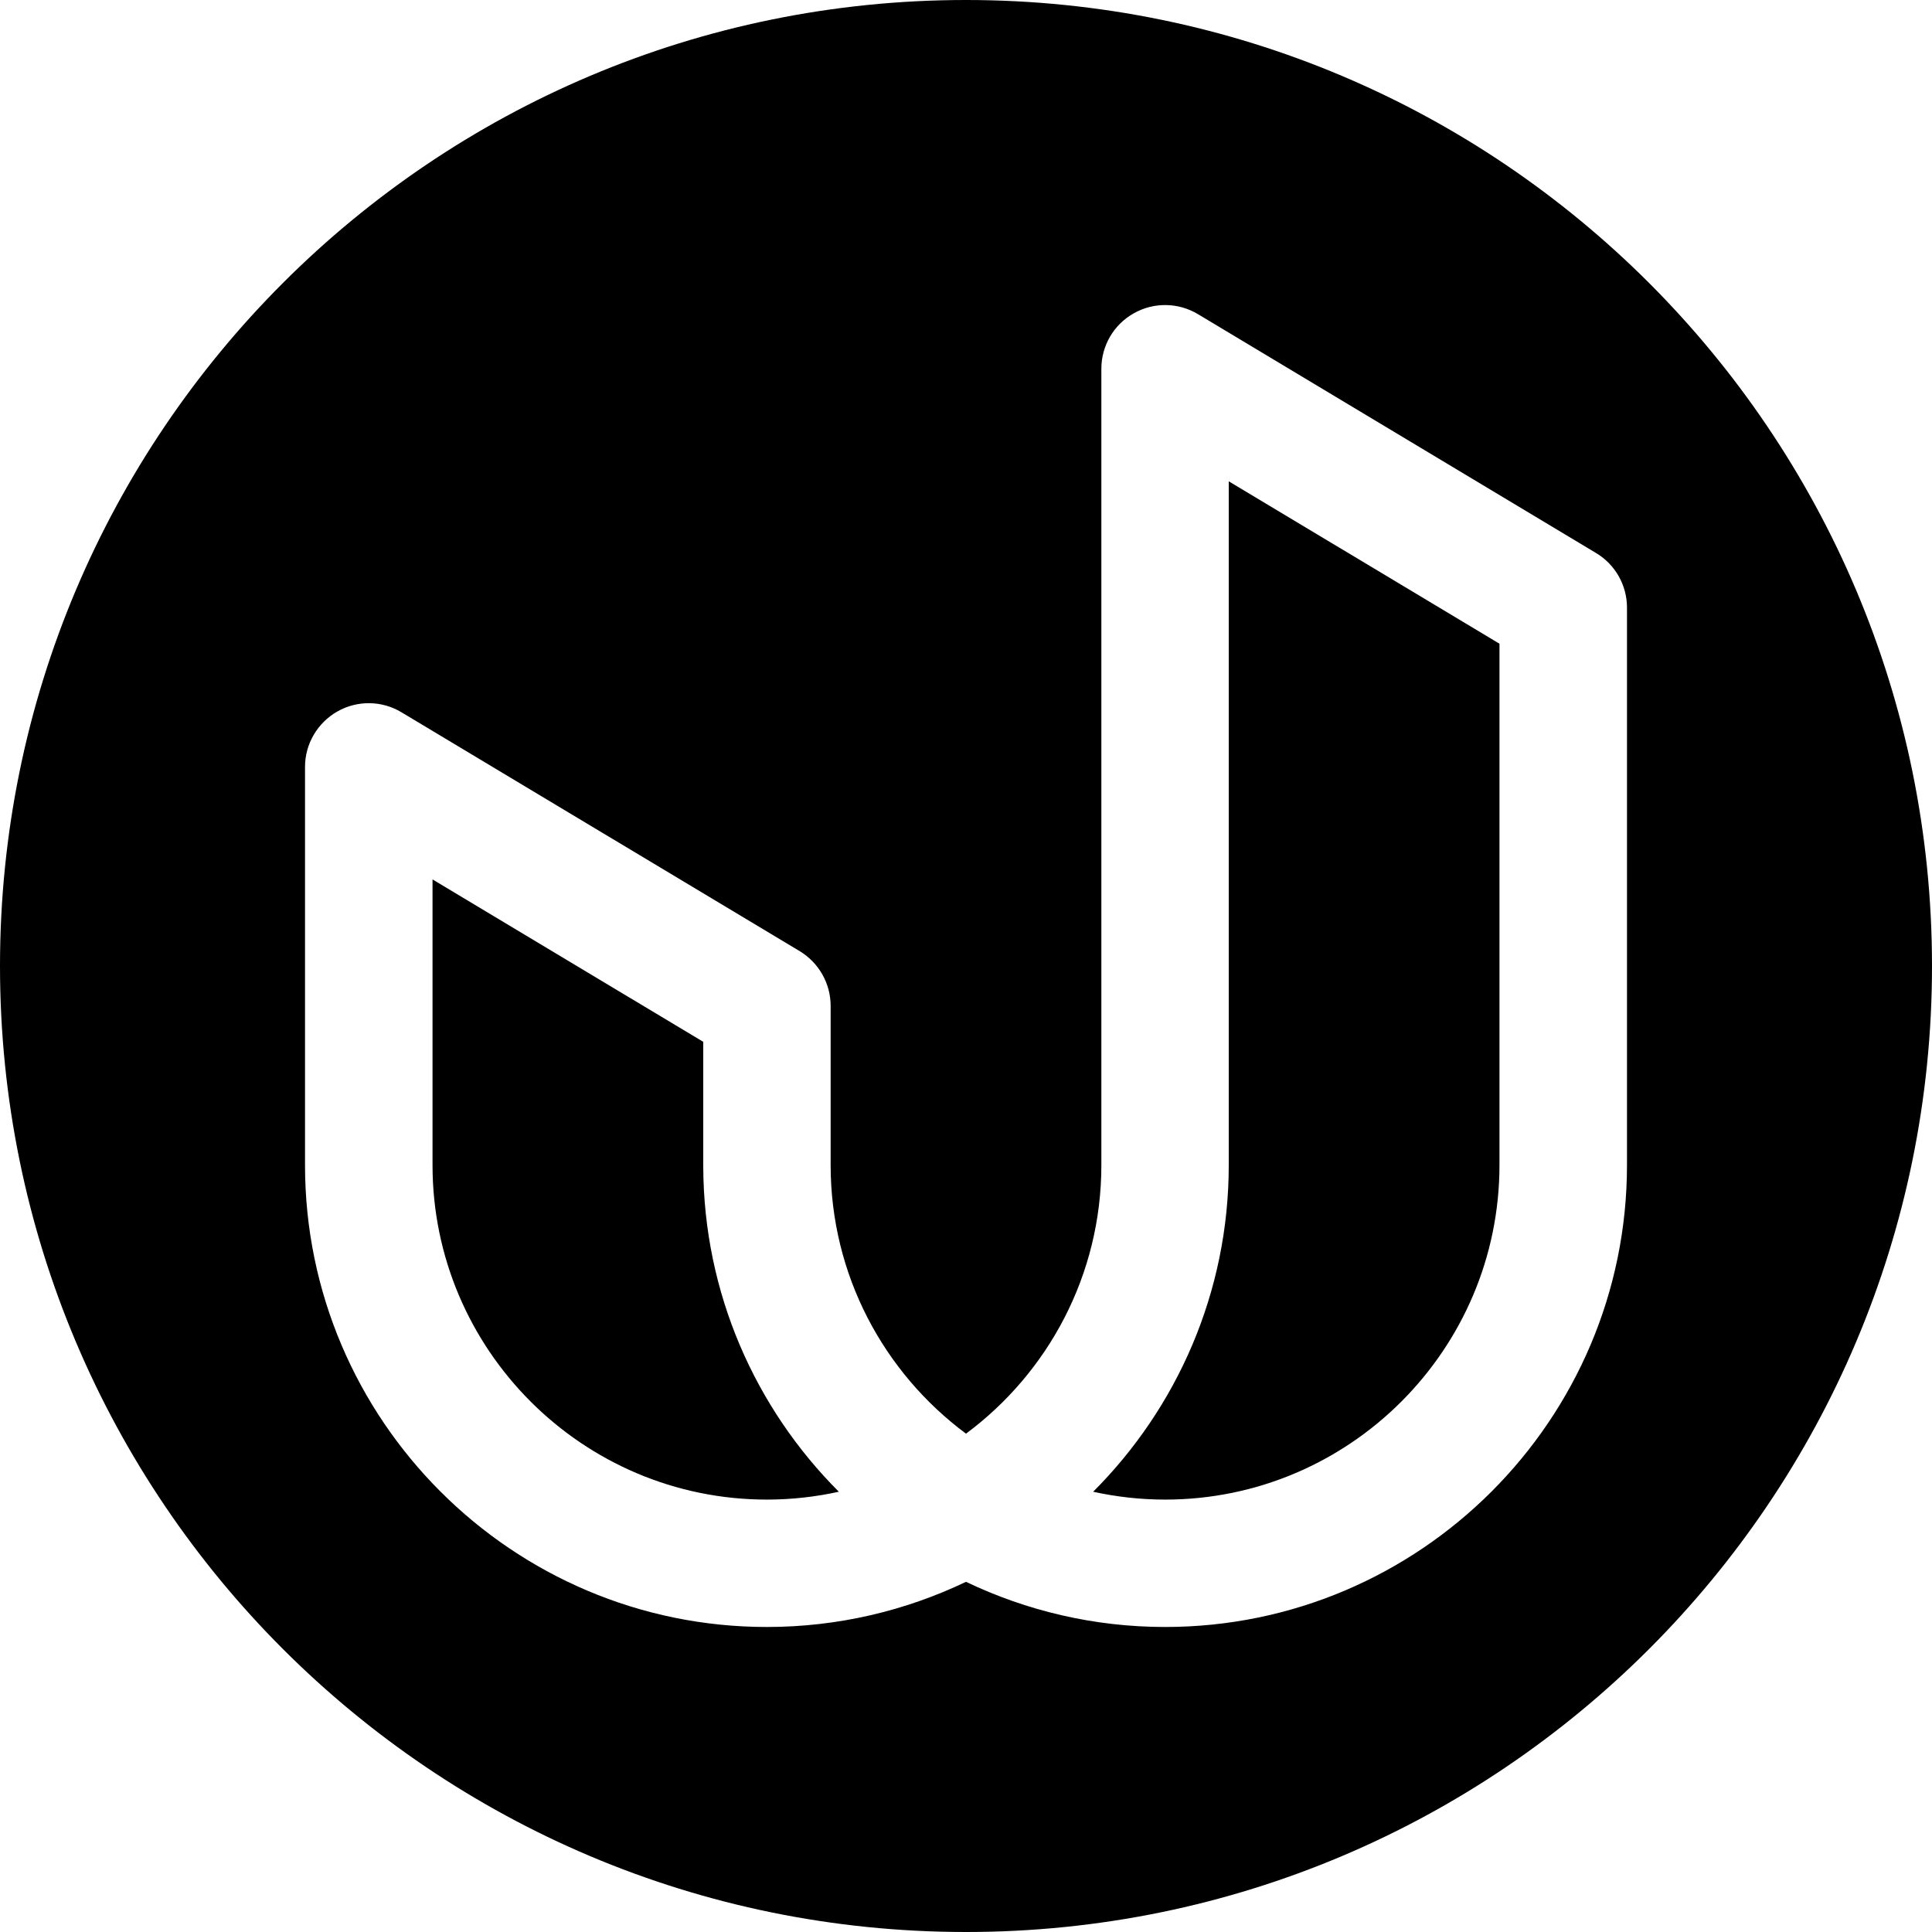
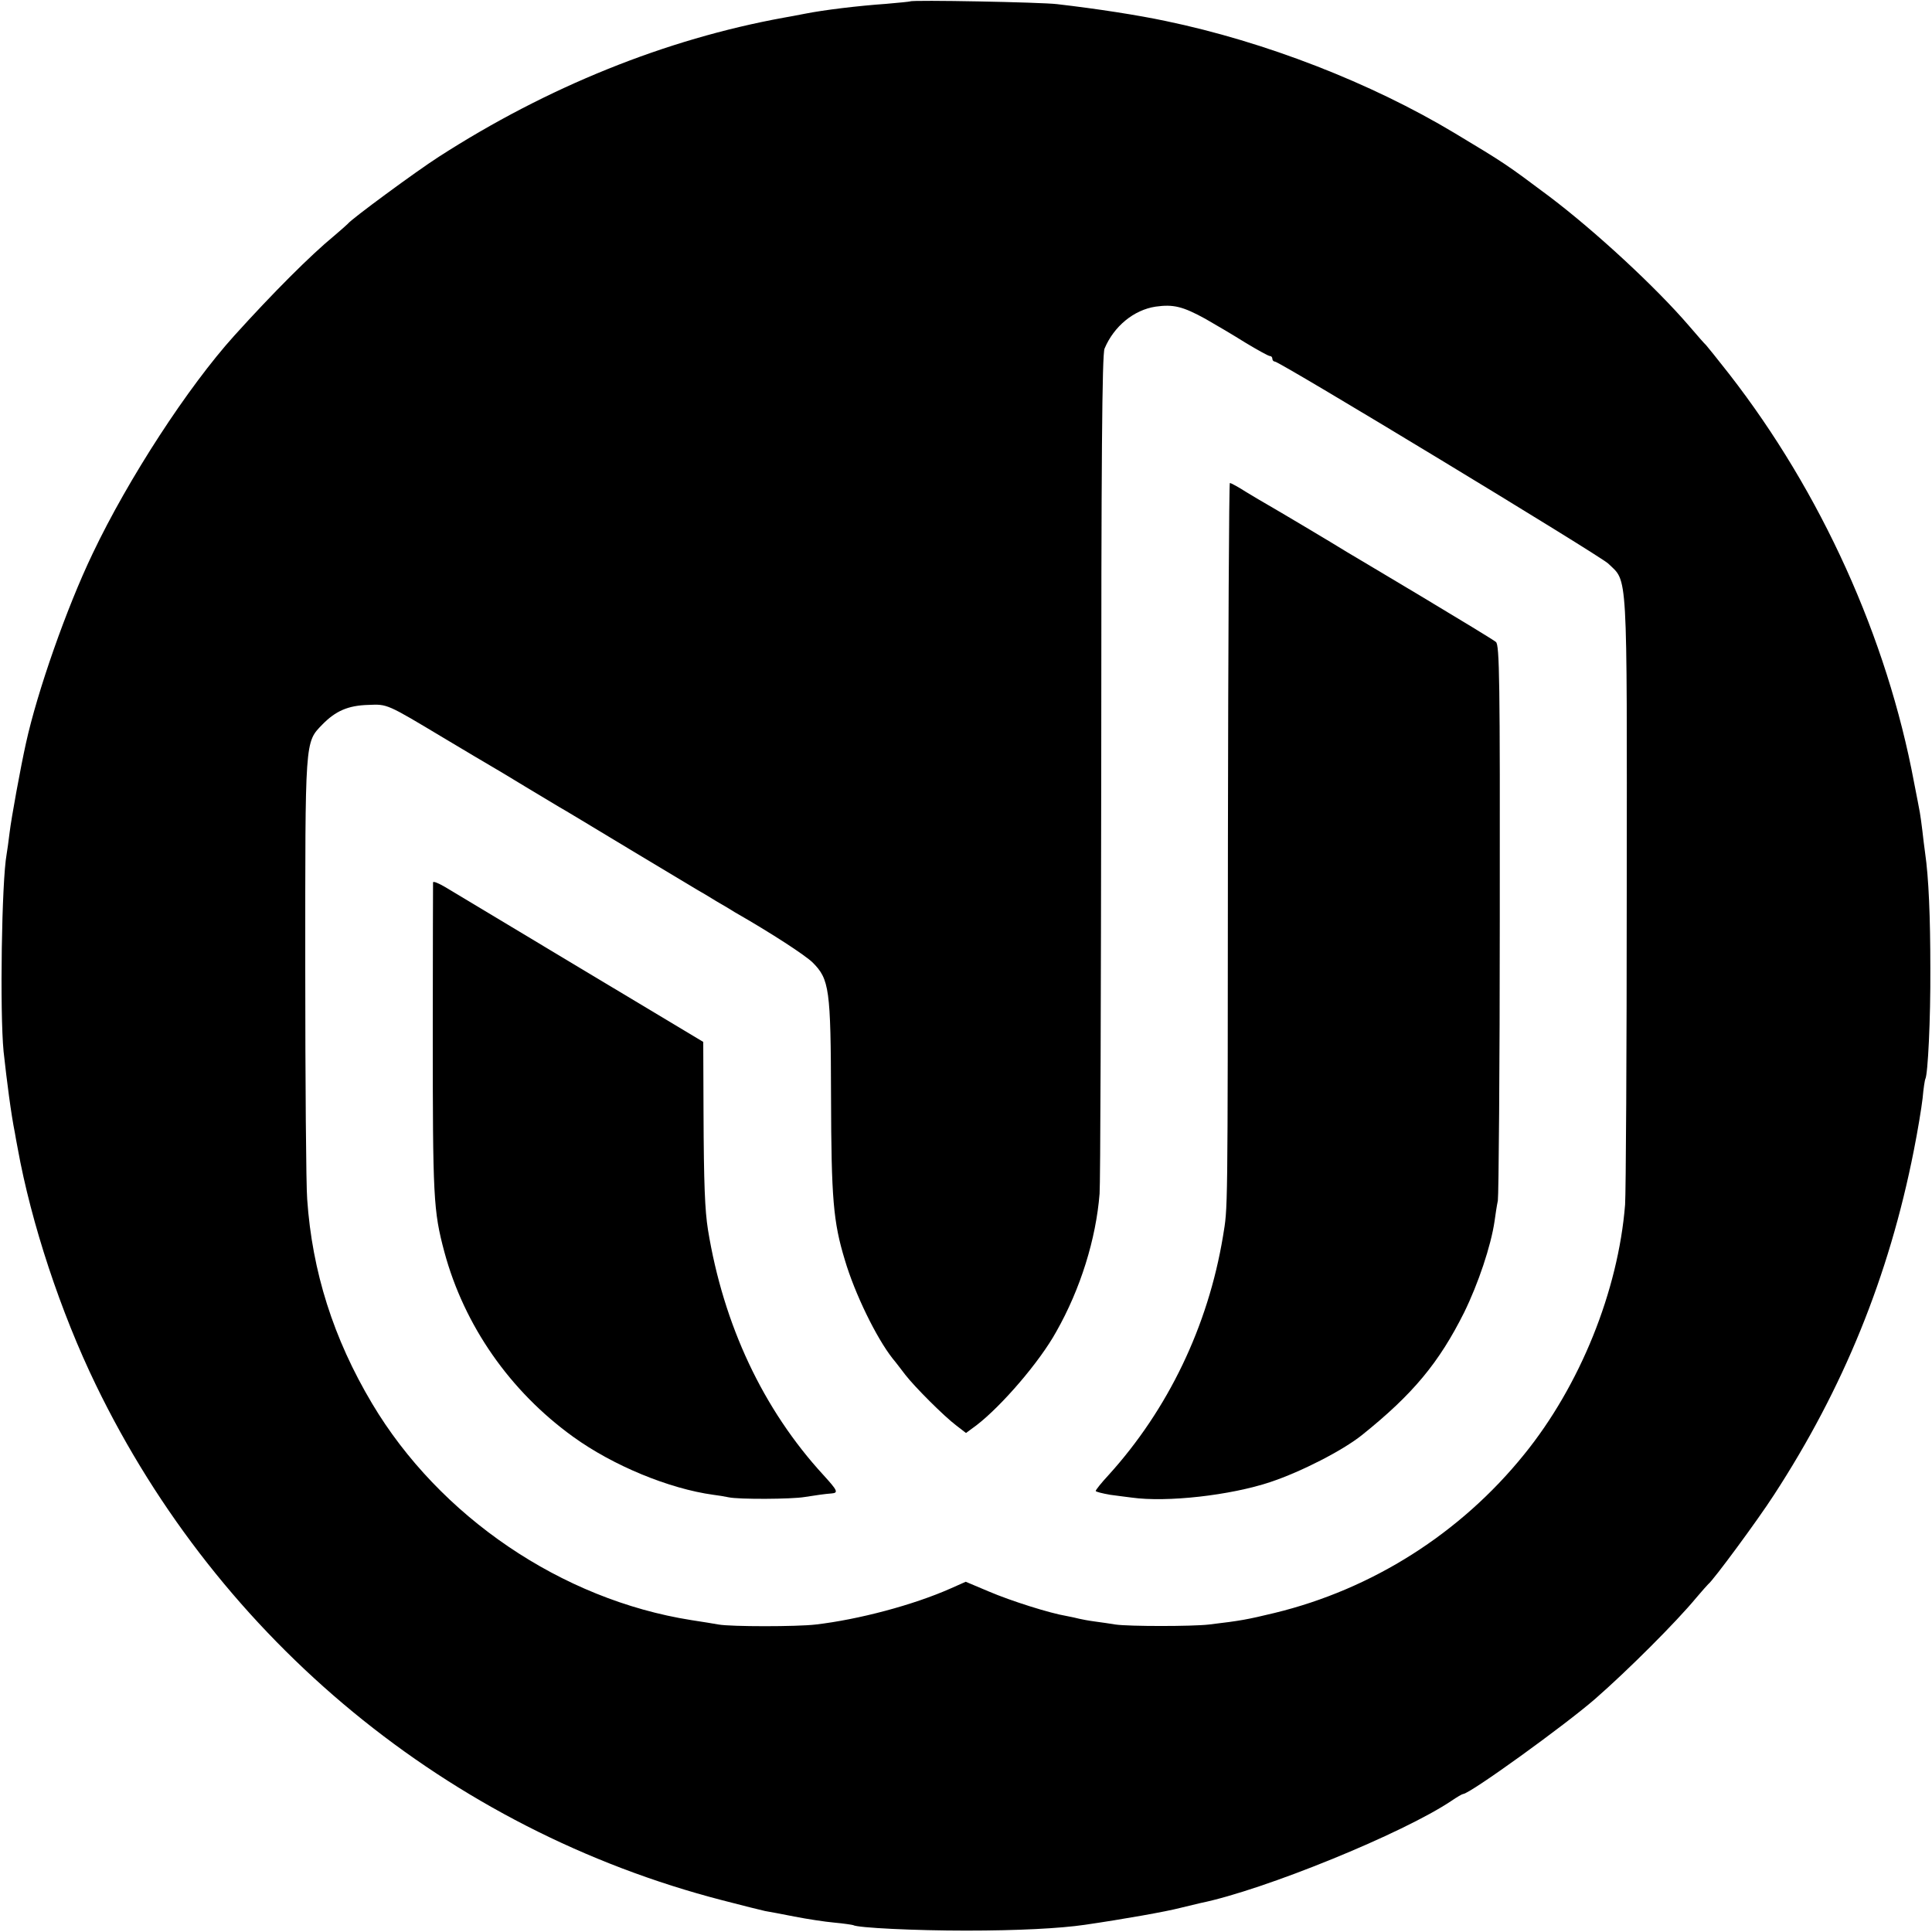
- <svg xmlns="http://www.w3.org/2000/svg" width="16px" height="16px" viewBox="0 0 16 16" version="1.1">
-   <defs />
-   <g id="Logo" stroke="none" stroke-width="1" fill="none" fill-rule="evenodd">
-     <g id="Group-7" fill="#000000">
-       <path d="M10.176,9.649 C10.176,10.704 9.746,11.661 9.053,12.354 C9.245,12.396 9.444,12.419 9.649,12.419 C11.176,12.419 12.418,11.176 12.418,9.649 L12.418,5.331 L10.176,3.986 L10.176,9.649 Z" id="Fill-1" />
-       <path d="M13.474,9.649 C13.474,11.758 11.758,13.474 9.649,13.474 C9.059,13.474 8.5,13.339 8,13.1 C7.5,13.339 6.941,13.474 6.351,13.474 C4.242,13.474 2.526,11.758 2.526,9.649 L2.526,6.351 C2.526,6.161 2.629,5.986 2.794,5.892 C2.96,5.798 3.163,5.801 3.325,5.899 L6.623,7.877 C6.781,7.973 6.879,8.144 6.879,8.33 L6.879,9.649 C6.879,10.559 7.32,11.368 8,11.873 C8.68,11.368 9.121,10.559 9.121,9.649 L9.121,3.054 C9.121,2.864 9.223,2.688 9.389,2.595 C9.554,2.501 9.757,2.504 9.92,2.601 L13.218,4.58 C13.377,4.675 13.474,4.847 13.474,5.032 L13.474,9.649 Z M8,0 C3.582,0 0,3.582 0,8 C0,12.418 3.582,16 8,16 C12.418,16 16,12.418 16,8 C16,3.582 12.418,0 8,0 Z" id="Fill-3" />
-       <path d="M5.824,8.628 L3.582,7.283 L3.582,9.649 C3.582,11.176 4.824,12.419 6.351,12.419 C6.556,12.419 6.755,12.396 6.947,12.354 C6.256,11.663 5.827,10.71 5.824,9.659 L5.824,8.628 Z" id="Fill-5" />
-     </g>
+ <svg xmlns="http://www.w3.org/2000/svg" version="1.0" width="700pt" height="700pt" viewBox="0 0 700 700" preserveAspectRatio="xMidYMid meet">
+   <g transform="translate(0,700) scale(0.1,-0.1)" fill="#000000" stroke="none">
+     <path d="M3298 6995 c-2 -1 -41 -5 -88 -9 -100 -7 -225 -22 -295 -36 -27 -5 -61 -12 -75 -14 -429 -78 -857 -251 -1250 -504 -81 -52 -319 -227 -330 -243 -3 -3 -25 -23 -50 -44 -85 -70 -220 -205 -361 -361 -168 -186 -384 -518 -513 -789 -95 -198 -201 -501 -242 -688 -20 -90 -53 -272 -59 -322 -4 -33 -9 -69 -11 -80 -18 -98 -25 -572 -11 -715 12 -109 27 -226 41 -295 2 -11 6 -36 10 -55 49 -272 156 -595 283 -857 449 -928 1280 -1612 2270 -1868 72 -19 142 -36 155 -39 13 -2 60 -11 106 -20 46 -9 111 -19 145 -22 34 -3 65 -8 68 -9 15 -10 227 -20 409 -20 188 0 341 8 430 21 144 21 295 48 345 61 33 8 67 16 75 18 230 47 735 253 910 371 19 13 38 24 41 24 24 0 370 250 479 345 119 104 294 279 365 365 21 25 41 47 44 50 17 12 180 233 238 323 252 387 417 792 507 1248 14 70 28 155 32 190 3 35 8 67 10 70 9 17 19 214 18 399 0 188 -6 331 -19 420 -3 19 -7 56 -10 81 -3 25 -7 54 -9 65 -2 10 -11 60 -21 109 -98 525 -337 1052 -670 1480 -43 55 -81 102 -84 105 -4 3 -31 34 -61 69 -122 142 -340 343 -505 468 -159 119 -162 121 -345 231 -303 182 -686 331 -1047 406 -99 21 -246 44 -393 61 -56 7 -526 16 -532 10z m1069 -1150 c37 -21 103 -60 146 -87 43 -26 83 -48 88 -48 5 0 9 -4 9 -10 0 -5 4 -10 9 -10 18 0 1178 -703 1208 -732 71 -69 68 -3 67 -1183 0 -583 -3 -1096 -6 -1140 -25 -312 -163 -655 -366 -905 -231 -286 -550 -488 -904 -574 -100 -24 -120 -28 -238 -42 -62 -7 -288 -7 -338 0 -18 3 -52 8 -75 11 -23 3 -49 8 -57 10 -8 2 -29 7 -46 10 -60 10 -200 54 -282 89 l-83 35 -54 -24 c-135 -60 -334 -113 -490 -131 -67 -8 -306 -8 -351 0 -16 3 -60 10 -99 16 -470 74 -913 375 -1157 785 -140 235 -217 478 -235 740 -4 50 -7 428 -7 840 0 830 -2 814 62 880 48 49 93 69 167 71 69 3 66 4 273 -120 83 -50 160 -95 170 -101 9 -5 66 -39 125 -75 59 -36 116 -69 125 -75 10 -5 122 -73 250 -150 128 -77 240 -144 250 -150 9 -5 40 -23 67 -40 28 -16 58 -34 67 -40 138 -79 255 -156 282 -182 61 -61 66 -95 67 -488 1 -368 8 -452 50 -590 36 -122 114 -282 173 -357 12 -14 32 -41 46 -59 34 -44 141 -151 185 -184 l35 -27 38 28 c91 70 229 230 289 339 88 155 144 336 157 500 3 33 5 729 6 1547 0 1111 3 1495 12 1515 34 81 106 140 185 152 64 9 98 1 180 -44z" />
+     <path d="M4449 3958 c-1 -1389 0 -1327 -18 -1438 -54 -325 -199 -627 -415 -865 -25 -27 -46 -53 -46 -57 0 -3 24 -9 53 -14 28 -4 63 -8 77 -10 128 -18 358 8 502 56 114 38 263 115 332 170 186 149 280 263 371 445 51 104 97 241 110 330 3 22 8 56 12 75 3 19 7 480 7 1023 1 867 -1 990 -14 1001 -8 7 -130 81 -270 165 -140 84 -262 156 -270 161 -48 30 -260 156 -285 170 -16 9 -53 31 -81 48 -28 18 -54 32 -58 32 -3 0 -6 -582 -7 -1292z" />
+     <path d="M1569 3803 c0 -4 -1 -246 -1 -538 0 -605 2 -651 42 -801 72 -267 238 -505 467 -670 144 -104 347 -188 508 -210 17 -2 41 -6 55 -9 36 -8 228 -7 275 1 45 7 72 11 98 13 26 2 21 11 -29 66 -219 238 -363 545 -419 890 -11 70 -15 163 -16 425 l-1 255 -447 268 c-245 147 -465 279 -488 293 -24 14 -43 22 -44 17z" />
  </g>
</svg>
